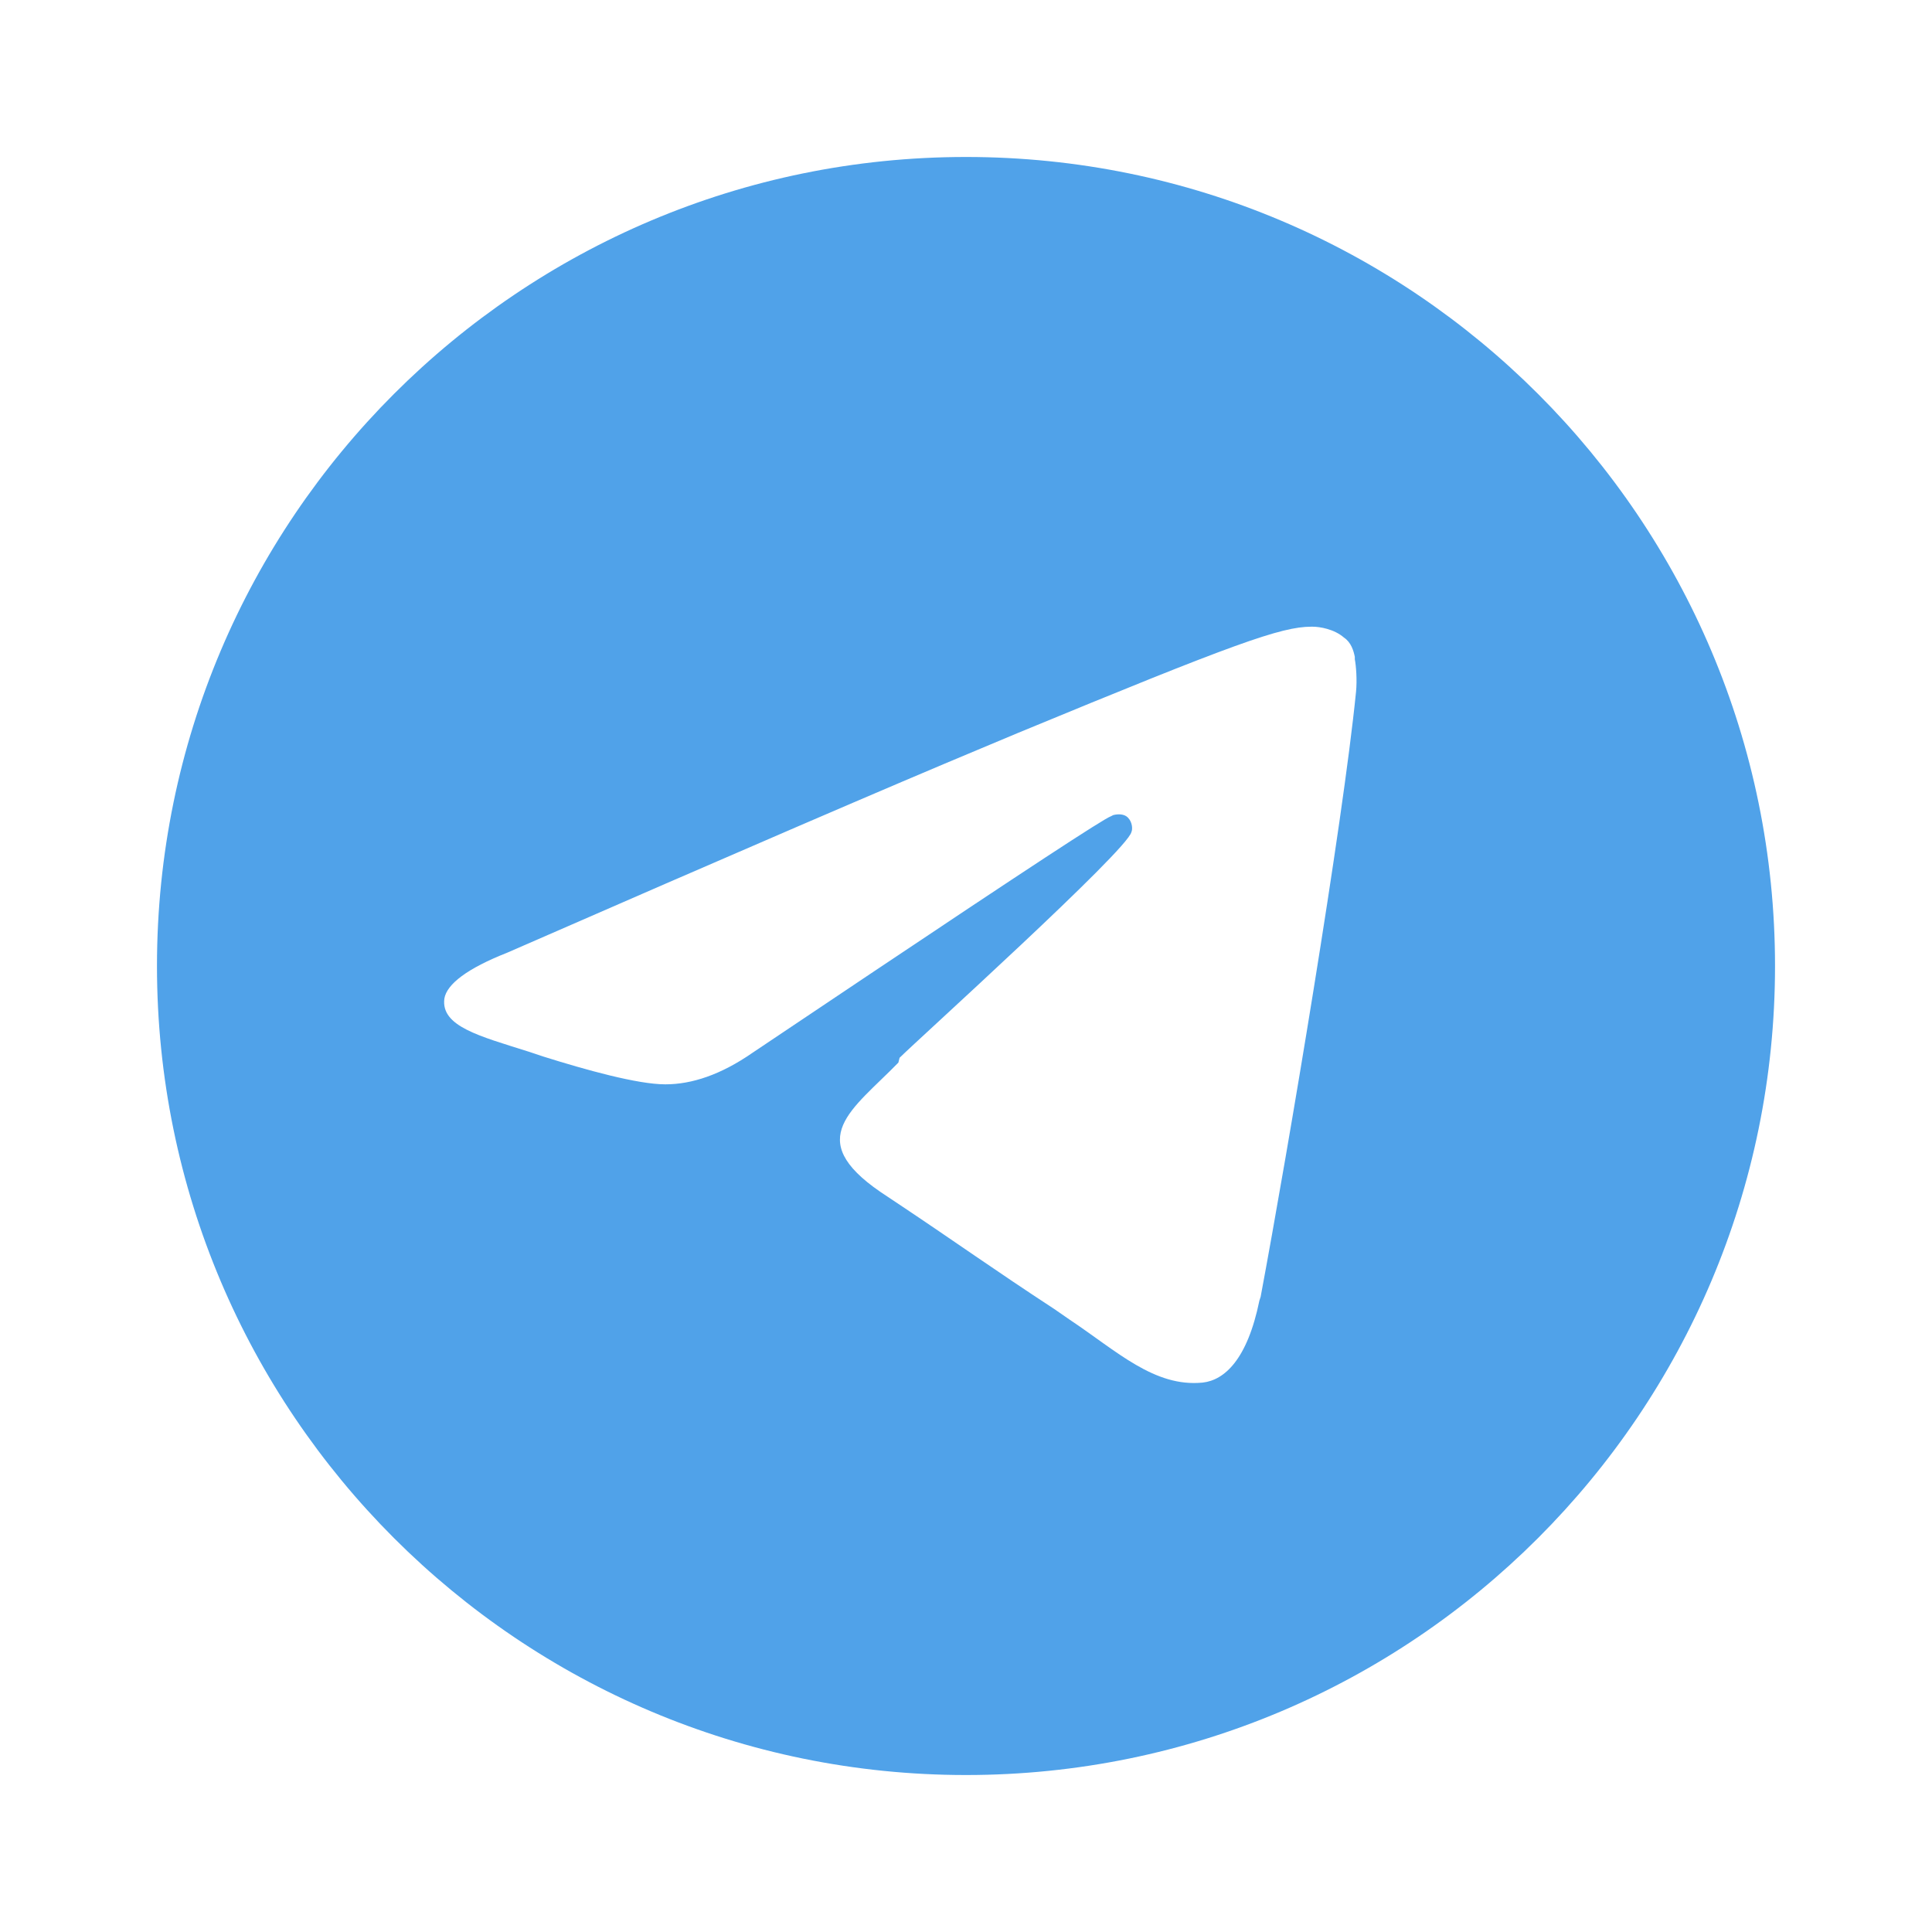
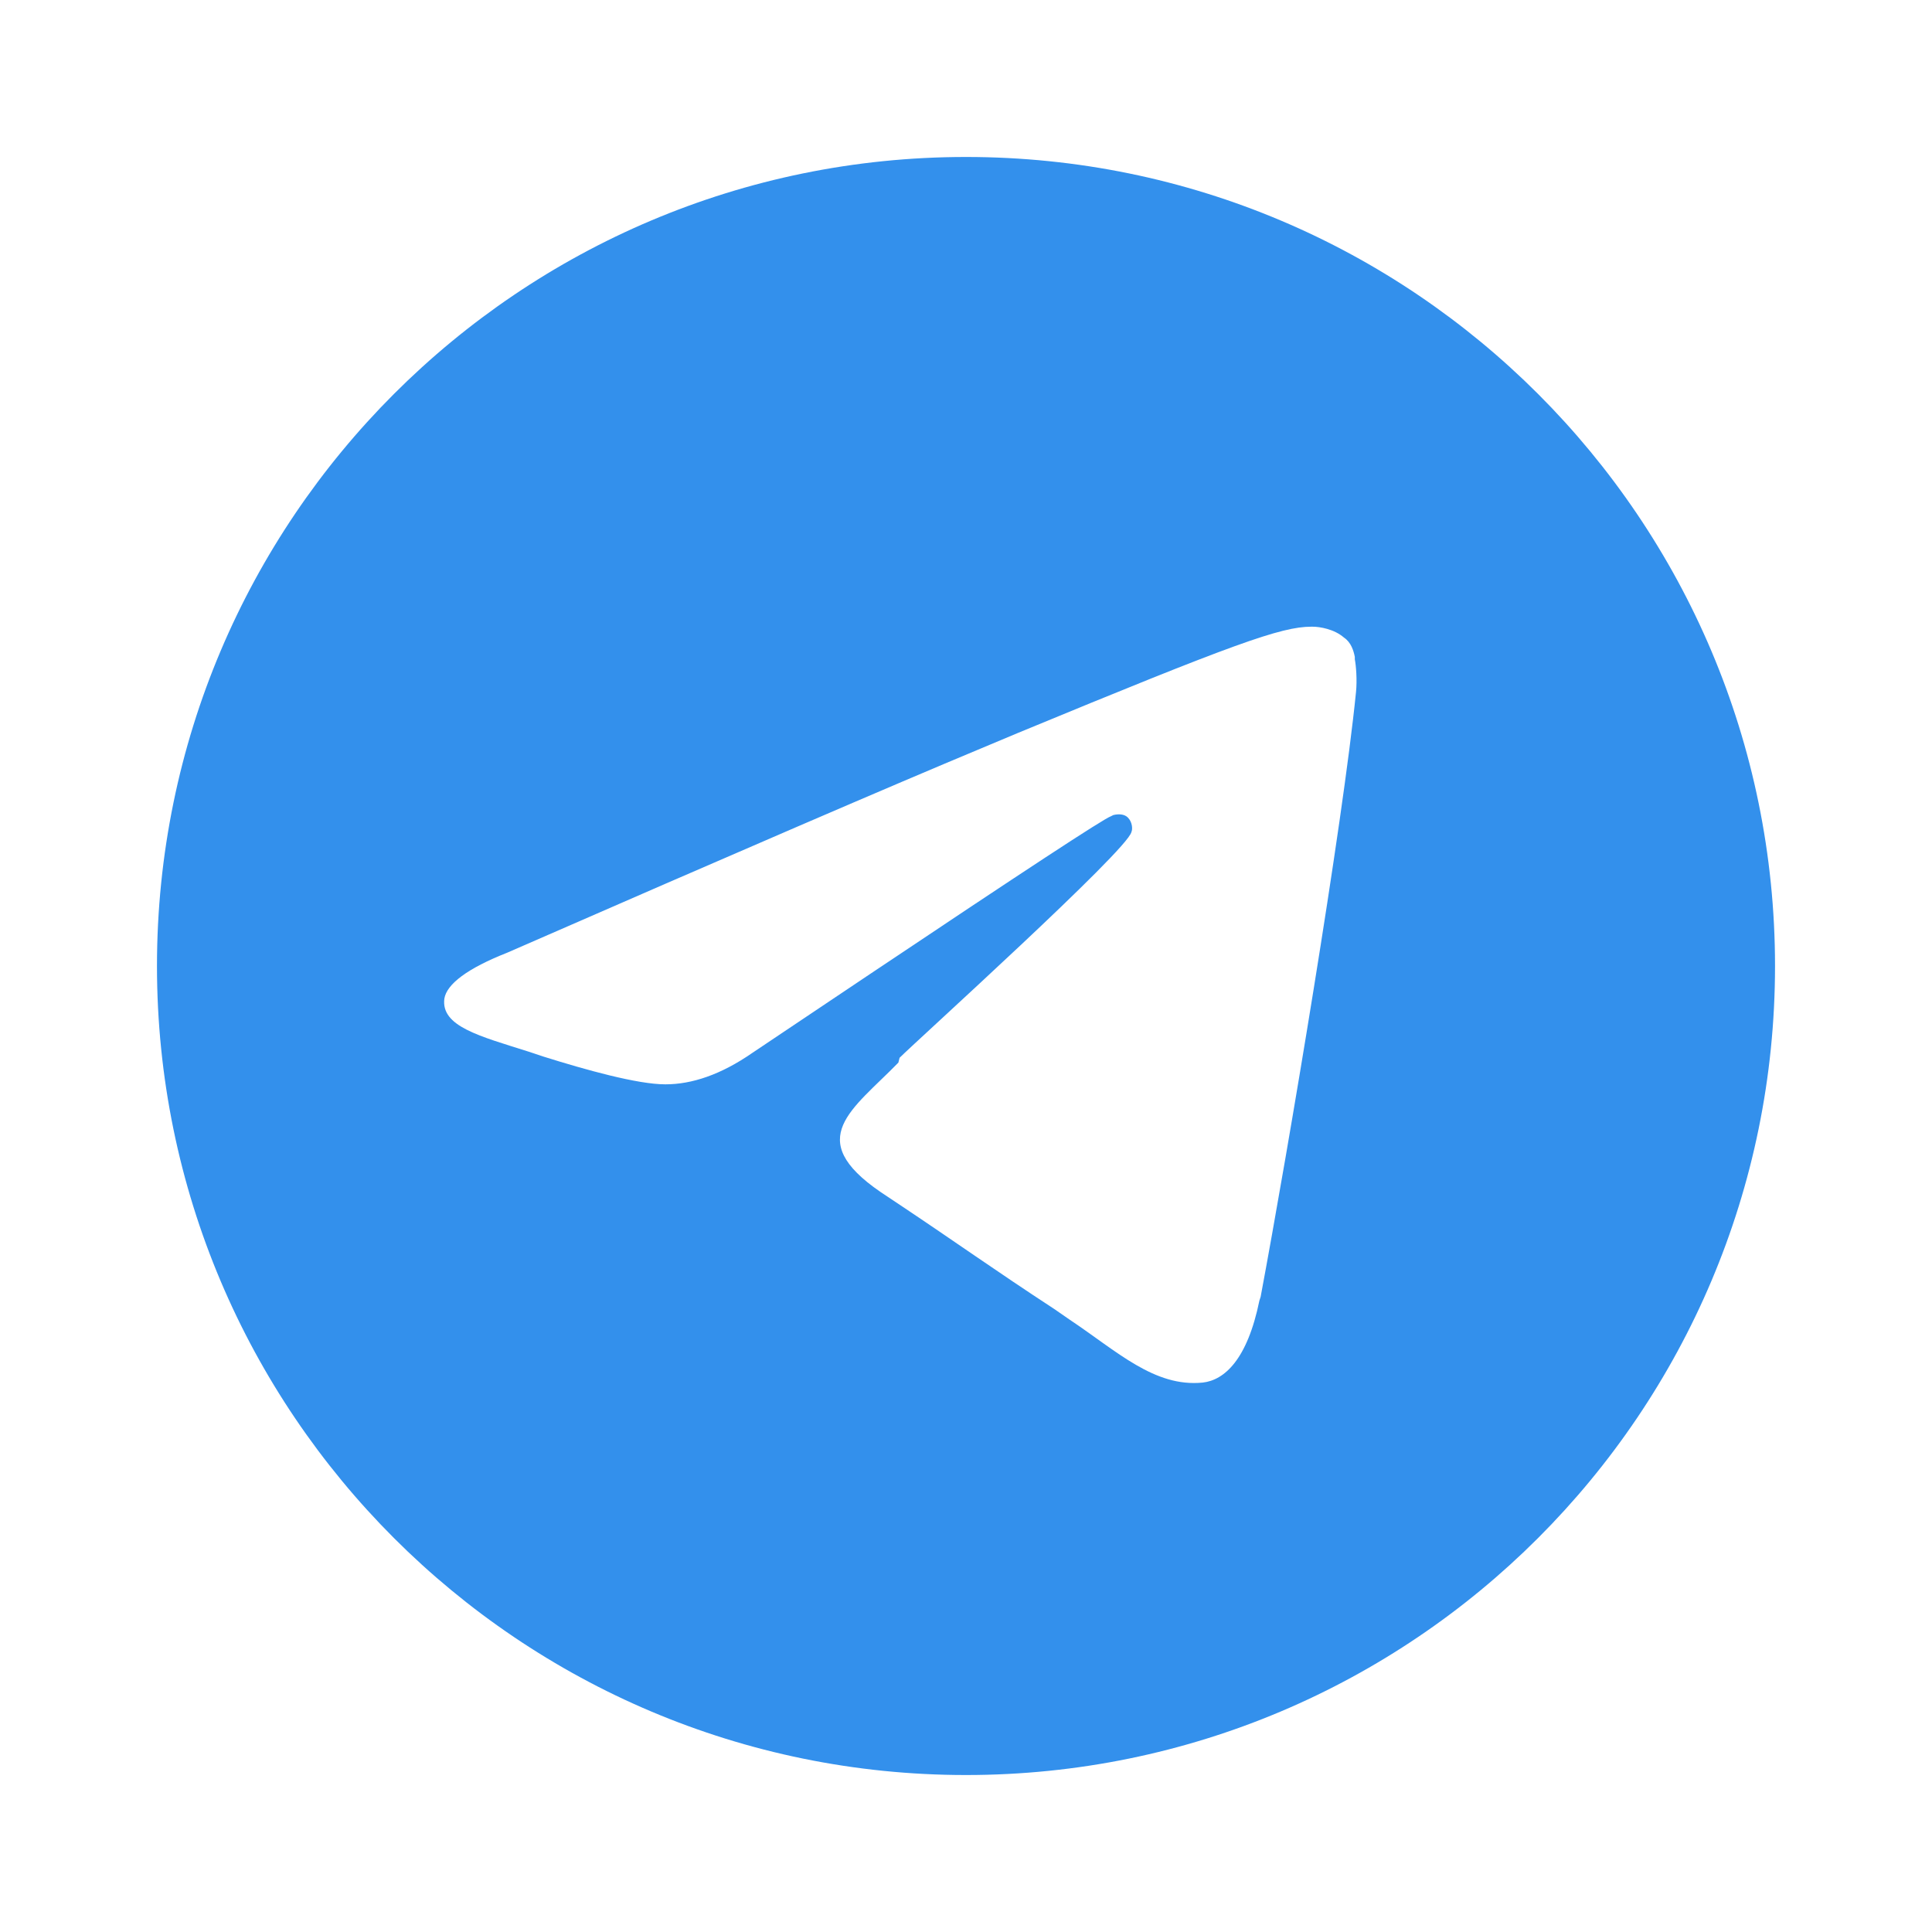
<svg xmlns="http://www.w3.org/2000/svg" version="1.1" id="Layer_1" x="0px" y="0px" viewBox="0 0 160 160" style="enable-background:new 0 0 160 160;" xml:space="preserve">
  <style type="text/css">
- 	.st0{fill-rule:evenodd;clip-rule:evenodd;fill:#50A2E9;}
+ 	.st0{fill-rule:evenodd;clip-rule:evenodd;fill:#3390ec;}
</style>
  <path class="st0" d="M80,13c37,0,67,30,67,67s-30,67-67,67s-67-30-67-67S43,13,80,13z M108.7,51.9h-0.1c-2.5,0-6.4,1.4-24.3,8.8  L81.2,62C74,65,61,70.6,42,78.9c-3.3,1.3-5,2.6-5.2,3.8c-0.3,2.3,2.9,3.1,7,4.4l1.2,0.4c3.5,1.1,7.8,2.3,10.1,2.3  c2.2,0,4.6-0.8,7.2-2.6l9.7-6.5c12.7-8.5,19.4-12.9,20-13.1l0.2-0.1c0.4-0.1,0.9-0.1,1.2,0.2c0.4,0.4,0.4,1,0.3,1.2  c-0.3,1.5-17.8,17.3-19.2,18.7L74.4,88c-3.8,3.9-7.9,6.3-1.5,10.7l1.5,1c4.8,3.2,8,5.5,12.9,8.7l1.3,0.9c3.9,2.6,7,5.6,11,5.2  c1.8-0.2,3.7-1.9,4.7-6.8l0.1-0.3c2.3-12.3,6.8-39.1,7.9-50.1c0.1-1,0-2.2-0.1-2.7l0-0.2c-0.1-0.5-0.3-1.2-0.9-1.6  C110.5,52.1,109.3,51.9,108.7,51.9z" />
</svg>
